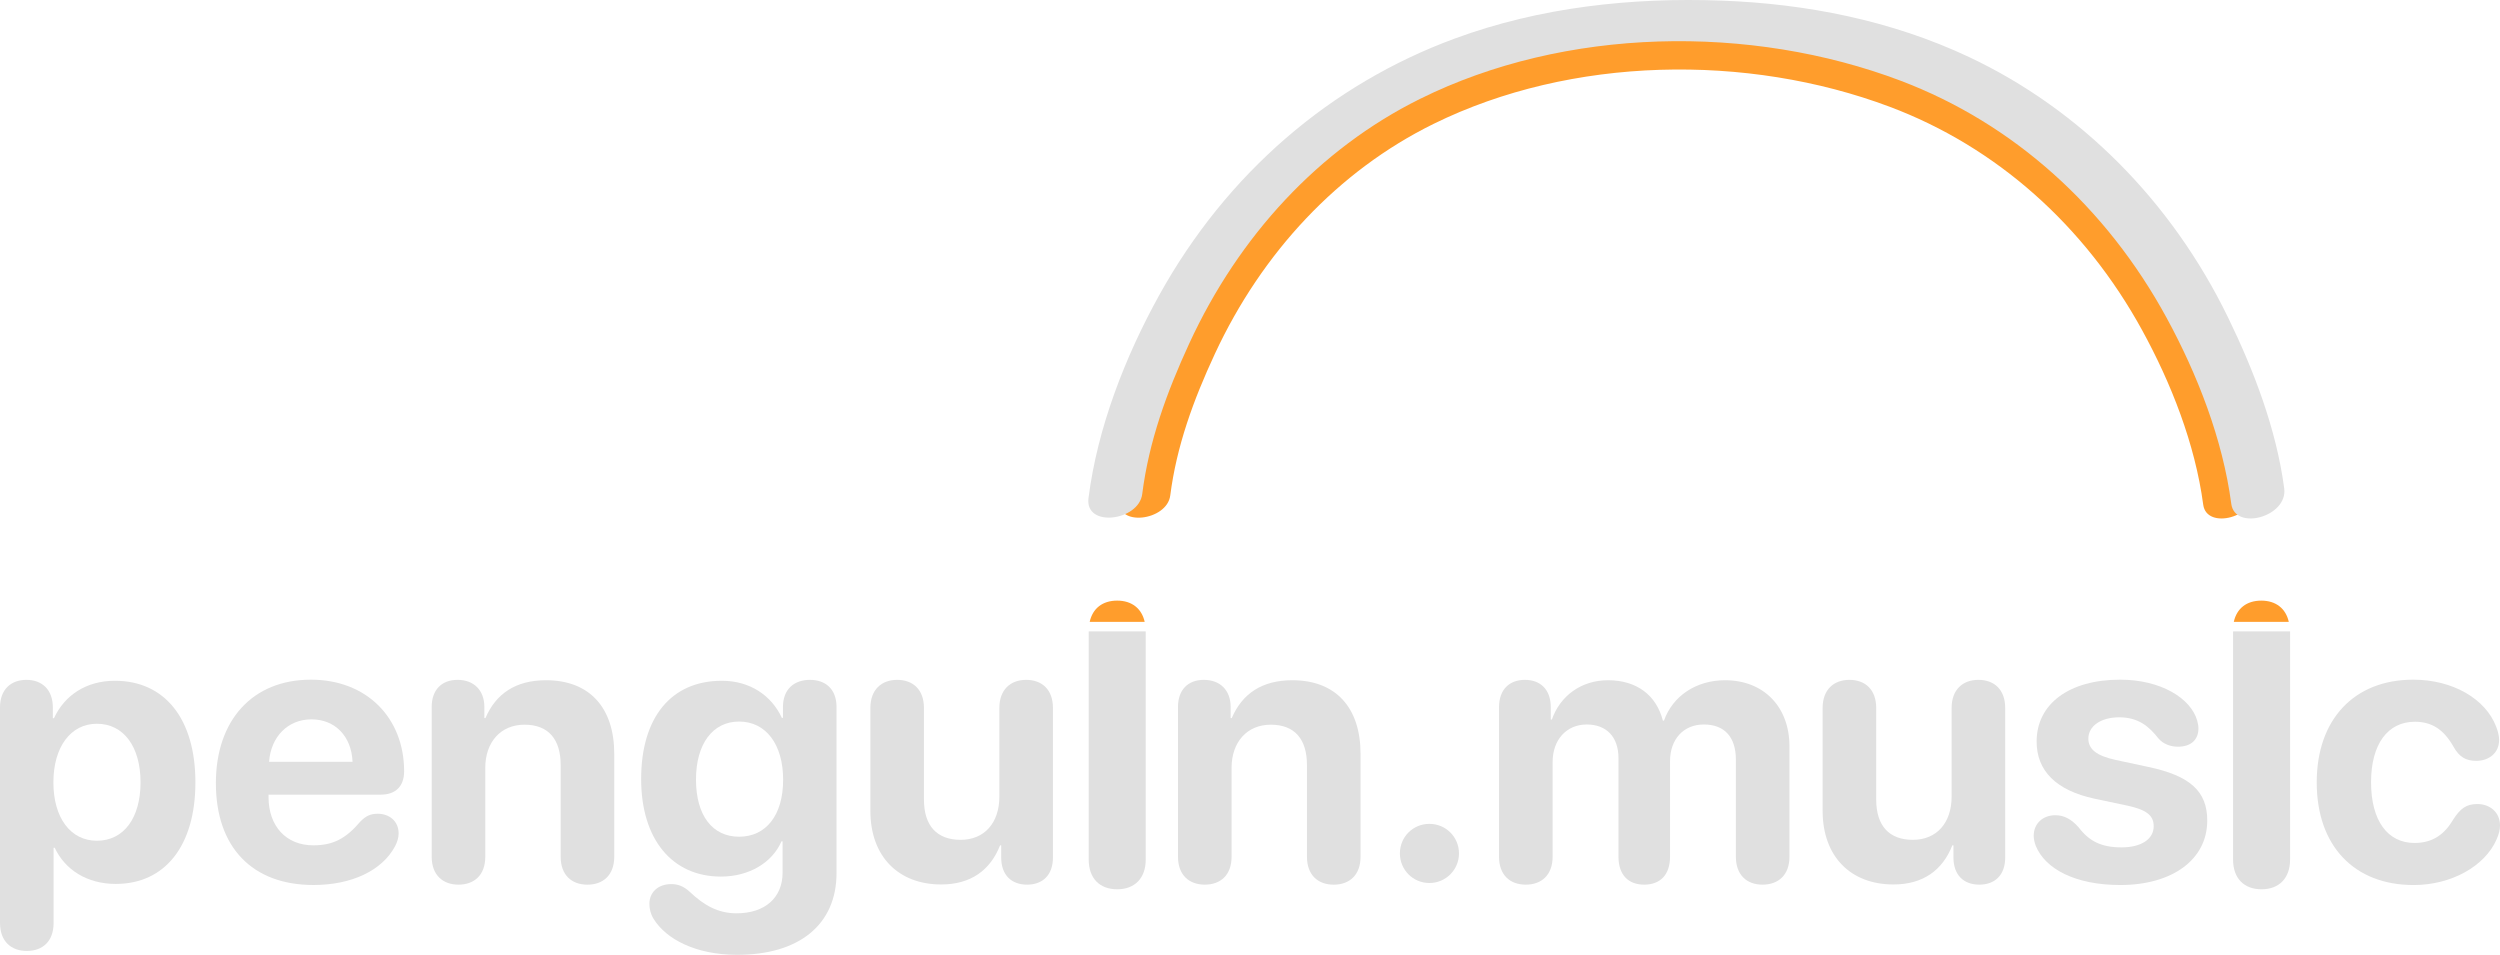
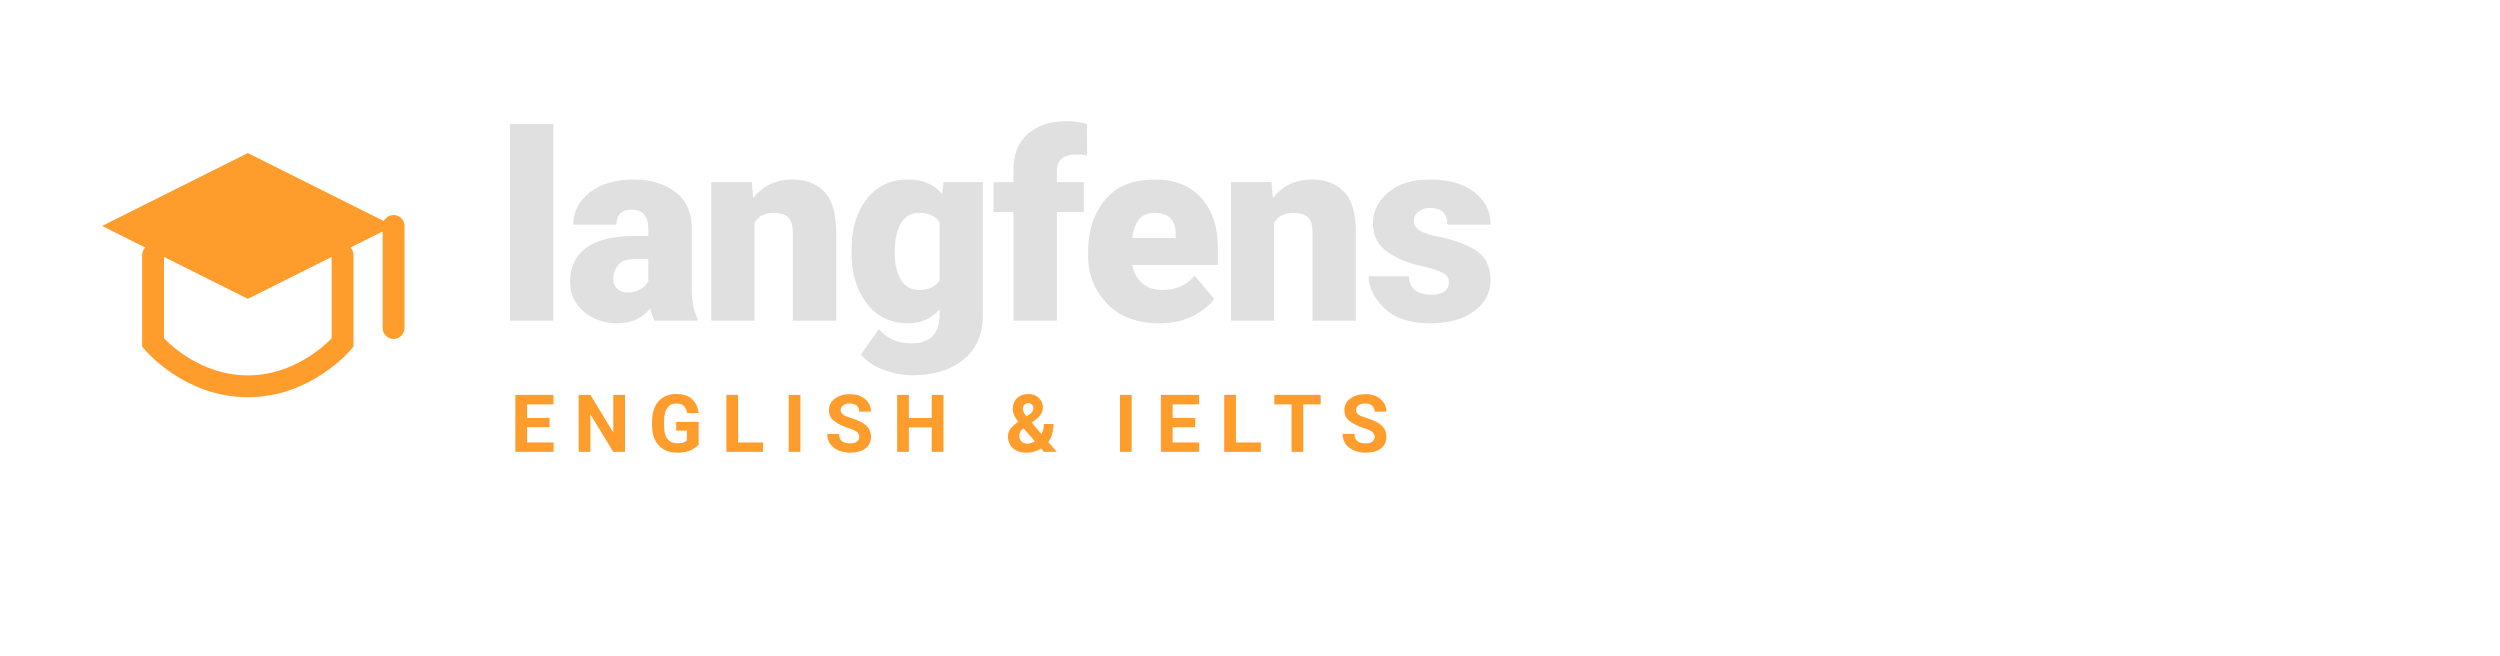
- <svg xmlns="http://www.w3.org/2000/svg" width="343" height="131" viewBox="0 0 343 131" fill="none">
-   <path d="M0 126.64V97.056C0 94.586 1.512 93.276 3.625 93.276C5.739 93.276 7.251 94.586 7.251 97.081V98.541H7.404C8.863 95.366 11.859 93.401 15.76 93.401C22.607 93.401 26.809 98.619 26.809 107.339C26.809 116.058 22.629 121.274 15.885 121.274C11.959 121.274 8.938 119.359 7.504 116.309H7.353V126.64C7.353 129.16 5.842 130.47 3.678 130.47C1.537 130.47 0.003 129.16 0.003 126.64H0ZM19.282 107.339C19.282 102.449 16.968 99.299 13.29 99.299C9.69 99.299 7.326 102.5 7.326 107.339C7.326 112.228 9.693 115.35 13.29 115.35C16.966 115.35 19.282 112.251 19.282 107.339Z" fill="#E0E0E0" />
-   <path d="M29.618 107.464C29.618 98.77 34.677 93.251 42.657 93.251C50.309 93.251 55.446 98.491 55.446 105.825C55.446 107.866 54.288 109.025 52.25 109.025H36.843V109.352C36.843 113.36 39.26 115.98 42.986 115.98C45.678 115.98 47.441 115.074 49.429 112.73C50.211 111.924 50.863 111.646 51.821 111.646C53.405 111.646 54.691 112.652 54.691 114.341C54.691 114.921 54.516 115.526 54.188 116.131C52.403 119.456 48.223 121.422 43.011 121.422C34.577 121.422 29.62 116.206 29.62 107.462L29.618 107.464ZM48.371 104.515C48.218 100.989 45.954 98.695 42.733 98.695C39.511 98.695 37.169 101.061 36.918 104.515H48.371Z" fill="#E0E0E0" />
-   <path d="M59.229 117.544V96.98C59.229 94.686 60.563 93.276 62.779 93.276C64.995 93.276 66.455 94.686 66.455 97.005V98.519H66.605C68.039 95.168 70.759 93.328 74.911 93.328C80.903 93.328 84.275 97.108 84.275 103.433V117.546C84.275 120.066 82.741 121.377 80.6 121.377C78.436 121.377 76.924 120.066 76.924 117.546V104.972C76.924 101.443 75.262 99.427 71.965 99.427C68.668 99.427 66.58 101.847 66.58 105.348V117.544C66.58 120.064 65.068 121.374 62.904 121.374C60.763 121.374 59.229 120.064 59.229 117.544Z" fill="#E0E0E0" />
-   <path d="M89.651 126.035C89.247 125.355 89.097 124.675 89.097 123.994C89.097 122.458 90.255 121.299 92.093 121.299C93.048 121.299 93.805 121.602 94.635 122.358C96.623 124.248 98.536 125.282 100.978 125.307C105.004 125.332 107.371 123.113 107.371 119.738V115.428H107.221C105.962 118.327 102.816 120.267 98.915 120.267C92.193 120.267 87.966 115.127 87.966 106.884C87.966 98.416 92.093 93.401 99.04 93.401C102.916 93.401 105.862 95.442 107.271 98.491H107.421V97.005C107.421 94.51 109.008 93.276 111.122 93.276C113.235 93.276 114.772 94.51 114.772 97.005V119.785C114.772 126.816 109.688 131.05 101.003 131C95.49 130.975 91.388 128.881 89.651 126.035ZM107.446 106.985C107.446 102.121 105.079 98.996 101.404 98.996C97.779 98.996 95.49 102.07 95.49 106.96C95.49 111.899 97.754 114.798 101.404 114.798C105.079 114.798 107.446 111.872 107.446 106.985Z" fill="#E0E0E0" />
-   <path d="M119.416 111.244V97.131C119.416 94.611 120.95 93.276 123.091 93.276C125.255 93.276 126.766 94.611 126.766 97.131V109.706C126.766 113.31 128.554 115.225 131.801 115.225C135.075 115.225 137.113 112.881 137.113 109.301V97.131C137.113 94.611 138.648 93.276 140.789 93.276C142.955 93.276 144.464 94.611 144.464 97.131V117.644C144.464 120.089 143.03 121.374 140.914 121.374C138.798 121.374 137.364 120.089 137.364 117.644V115.98H137.211C135.877 119.381 133.21 121.349 129.131 121.349C123.289 121.349 119.416 117.544 119.416 111.244Z" fill="#E0E0E0" />
-   <path d="M157.051 85.321C156.645 83.491 155.284 82.404 153.278 82.404C151.25 82.404 149.906 83.491 149.505 85.321H157.051Z" fill="#FF9D2C" />
-   <path d="M149.371 86.631V117.934C149.371 120.481 150.845 122.01 153.282 122.01C155.694 122.01 157.193 120.481 157.193 117.934V86.631H149.371Z" fill="#E0E0E0" />
-   <path d="M314.022 85.322C313.616 83.492 312.255 82.406 310.249 82.406C308.221 82.406 306.877 83.492 306.476 85.322H314.022Z" fill="#FF9D2C" />
-   <path d="M306.376 86.631V117.934C306.376 120.481 307.851 122.01 310.288 122.01C312.699 122.01 314.199 120.481 314.199 117.934V86.631H306.376Z" fill="#E0E0E0" />
-   <path d="M161.621 117.544V96.98C161.621 94.686 162.954 93.276 165.171 93.276C167.387 93.276 168.846 94.686 168.846 97.005V98.519H168.997C170.431 95.168 173.151 93.328 177.303 93.328C183.295 93.328 186.667 97.108 186.667 103.433V117.546C186.667 120.066 185.132 121.377 182.991 121.377C180.828 121.377 179.316 120.066 179.316 117.546V104.972C179.316 101.443 177.654 99.427 174.357 99.427C171.06 99.427 168.972 101.847 168.972 105.348V117.544C168.972 120.064 167.46 121.374 165.296 121.374C163.155 121.374 161.621 120.064 161.621 117.544Z" fill="#E0E0E0" />
-   <path d="M192.066 117.09C192.066 114.823 193.854 113.034 196.118 113.034C198.359 113.034 200.172 114.823 200.172 117.09C200.172 119.334 198.359 121.148 196.118 121.148C193.854 121.148 192.066 119.334 192.066 117.09Z" fill="#E0E0E0" />
-   <path d="M205.666 117.544V97.031C205.666 94.561 207.128 93.276 209.216 93.276C211.305 93.276 212.766 94.561 212.766 97.031V98.72H212.917C214.05 95.469 216.943 93.328 220.621 93.328C224.522 93.328 227.24 95.344 228.147 98.87H228.298C229.506 95.469 232.728 93.328 236.679 93.328C241.967 93.328 245.514 96.958 245.514 102.399V117.544C245.514 120.039 244.003 121.374 241.814 121.374C239.65 121.374 238.163 120.039 238.163 117.544V104.239C238.163 101.114 236.602 99.4 233.758 99.4C230.965 99.4 229.128 101.44 229.128 104.44V117.544C229.128 120.039 227.769 121.374 225.578 121.374C223.414 121.374 222.055 120.039 222.055 117.544V104.011C222.055 101.114 220.418 99.4 217.7 99.4C214.907 99.4 213.019 101.518 213.019 104.54V117.544C213.019 120.039 211.508 121.374 209.344 121.374C207.153 121.374 205.666 120.039 205.666 117.544Z" fill="#E0E0E0" />
-   <path d="M250.064 111.244V97.131C250.064 94.611 251.598 93.276 253.739 93.276C255.903 93.276 257.415 94.611 257.415 97.131V109.706C257.415 113.31 259.202 115.225 262.449 115.225C265.724 115.225 267.762 112.881 267.762 109.301V97.131C267.762 94.611 269.296 93.276 271.437 93.276C273.603 93.276 275.113 94.611 275.113 97.131V117.644C275.113 120.089 273.679 121.374 271.563 121.374C269.447 121.374 268.013 120.089 268.013 117.644V115.98H267.86C266.526 119.381 263.858 121.349 259.779 121.349C253.937 121.349 250.064 117.544 250.064 111.244Z" fill="#E0E0E0" />
-   <path d="M279.3 116.033C279.124 115.554 279.024 115.074 279.024 114.673C279.024 112.986 280.282 111.849 281.995 111.849C283.178 111.849 284.186 112.379 285.191 113.513C286.626 115.403 288.288 116.261 291.081 116.261C293.748 116.261 295.486 115.152 295.486 113.362C295.486 111.899 294.553 111.119 291.911 110.539L287.378 109.582C282.093 108.448 279.425 105.752 279.425 101.744C279.425 96.576 283.88 93.251 290.878 93.251C296.466 93.251 300.568 95.796 301.45 98.845C301.55 99.222 301.626 99.576 301.626 99.929C301.626 101.415 300.693 102.449 298.805 102.449C297.847 102.449 296.792 102.095 296.138 101.315C294.854 99.676 293.395 98.416 290.752 98.416C288.26 98.416 286.523 99.601 286.523 101.34C286.523 102.75 287.581 103.684 290.273 104.264L294.729 105.22C300.467 106.43 302.834 108.546 302.834 112.579C302.834 117.948 298.025 121.424 290.903 121.424C284.71 121.424 280.583 119.205 279.3 116.033Z" fill="#E0E0E0" />
-   <path d="M160.558 67.989C161.422 61.224 163.718 54.915 166.694 48.516C173.142 34.658 183.578 23.452 196.681 16.999C215.599 7.683 239.729 7.311 259.252 14.643C273.883 20.136 286.012 30.916 293.893 45.289C297.847 52.499 301.167 60.877 302.282 69.244C302.755 72.783 309.659 70.917 309.169 67.251C308.147 59.584 305.191 51.978 301.863 45.194C294.496 30.176 282.601 18.336 268.151 11.584C258.017 6.85 246.945 4.706 235.949 4.304C224.265 3.879 212.367 5.134 201.245 9.196C185.087 15.096 171.57 26.559 162.759 42.339C158.388 50.164 154.734 59.372 153.566 68.51C153.071 72.376 160.114 71.46 160.556 67.992L160.558 67.989Z" fill="#FF9D2C" />
-   <path d="M317.855 107.339C317.855 98.695 322.99 93.251 331.095 93.251C336.508 93.251 341.013 95.871 342.475 99.701C342.726 100.331 342.879 100.986 342.879 101.516C342.879 103.33 341.47 104.389 339.732 104.389C338.273 104.389 337.391 103.81 336.636 102.474C335.302 100.105 333.665 99.023 331.323 99.023C327.598 99.023 325.309 102.098 325.309 107.314C325.309 112.632 327.6 115.654 331.273 115.654C333.84 115.654 335.427 114.394 336.558 112.479C337.541 110.943 338.346 110.313 339.905 110.313C341.618 110.313 343.001 111.447 343.001 113.262C343.001 113.842 342.851 114.447 342.525 115.177C340.913 118.857 336.307 121.427 331.145 121.427C323.015 121.427 317.855 116.083 317.855 107.339Z" fill="#E0E0E0" />
-   <path d="M156.712 67.791C157.621 60.599 160.045 53.888 163.182 47.09C169.979 32.358 180.981 20.444 194.797 13.583C214.741 3.679 240.183 3.284 260.766 11.075C276.191 16.916 288.977 28.377 297.287 43.658C301.455 51.324 304.956 60.228 306.131 69.125C306.627 72.887 313.908 70.904 313.394 67.008C312.316 58.856 309.201 50.77 305.69 43.557C297.921 27.592 285.383 15.001 270.148 7.823C259.465 2.79 247.791 0.509 236.198 0.084C223.878 -0.369 211.335 0.968 199.609 5.284C182.575 11.556 168.322 23.745 159.032 40.52C154.426 48.839 150.572 58.63 149.341 68.345C148.82 72.453 156.243 71.479 156.712 67.791Z" fill="#E0E0E0" />
+ <svg xmlns="http://www.w3.org/2000/svg" width="343" height="90" viewBox="0 0 343 90" fill="none">
+   <g transform="translate(10, 15)">
+     <path d="M24 6L4 16L24 26L44 16L24 6Z" fill="#FF9D2C" />
+     <path d="M11 20V32C11 32 16 38 24 38C32 38 37 32 37 32V20" stroke="#FF9D2C" stroke-width="3" stroke-linecap="round" />
+     <path d="M44 16V30" stroke="#FF9D2C" stroke-width="3" stroke-linecap="round" />
+   </g>
+   <text x="68" y="44" font-family="-apple-system, BlinkMacSystemFont, 'SF Pro Display', 'Segoe UI', Roboto, sans-serif" font-size="36" font-weight="800" letter-spacing="-0.5" fill="#E0E0E0">langfens</text>
+   <text x="70" y="62" font-family="-apple-system, BlinkMacSystemFont, 'SF Pro Text', 'Segoe UI', Roboto, sans-serif" font-size="11" font-weight="700" letter-spacing="2.5" fill="#FF9D2C">ENGLISH &amp; IELTS</text>
</svg>
